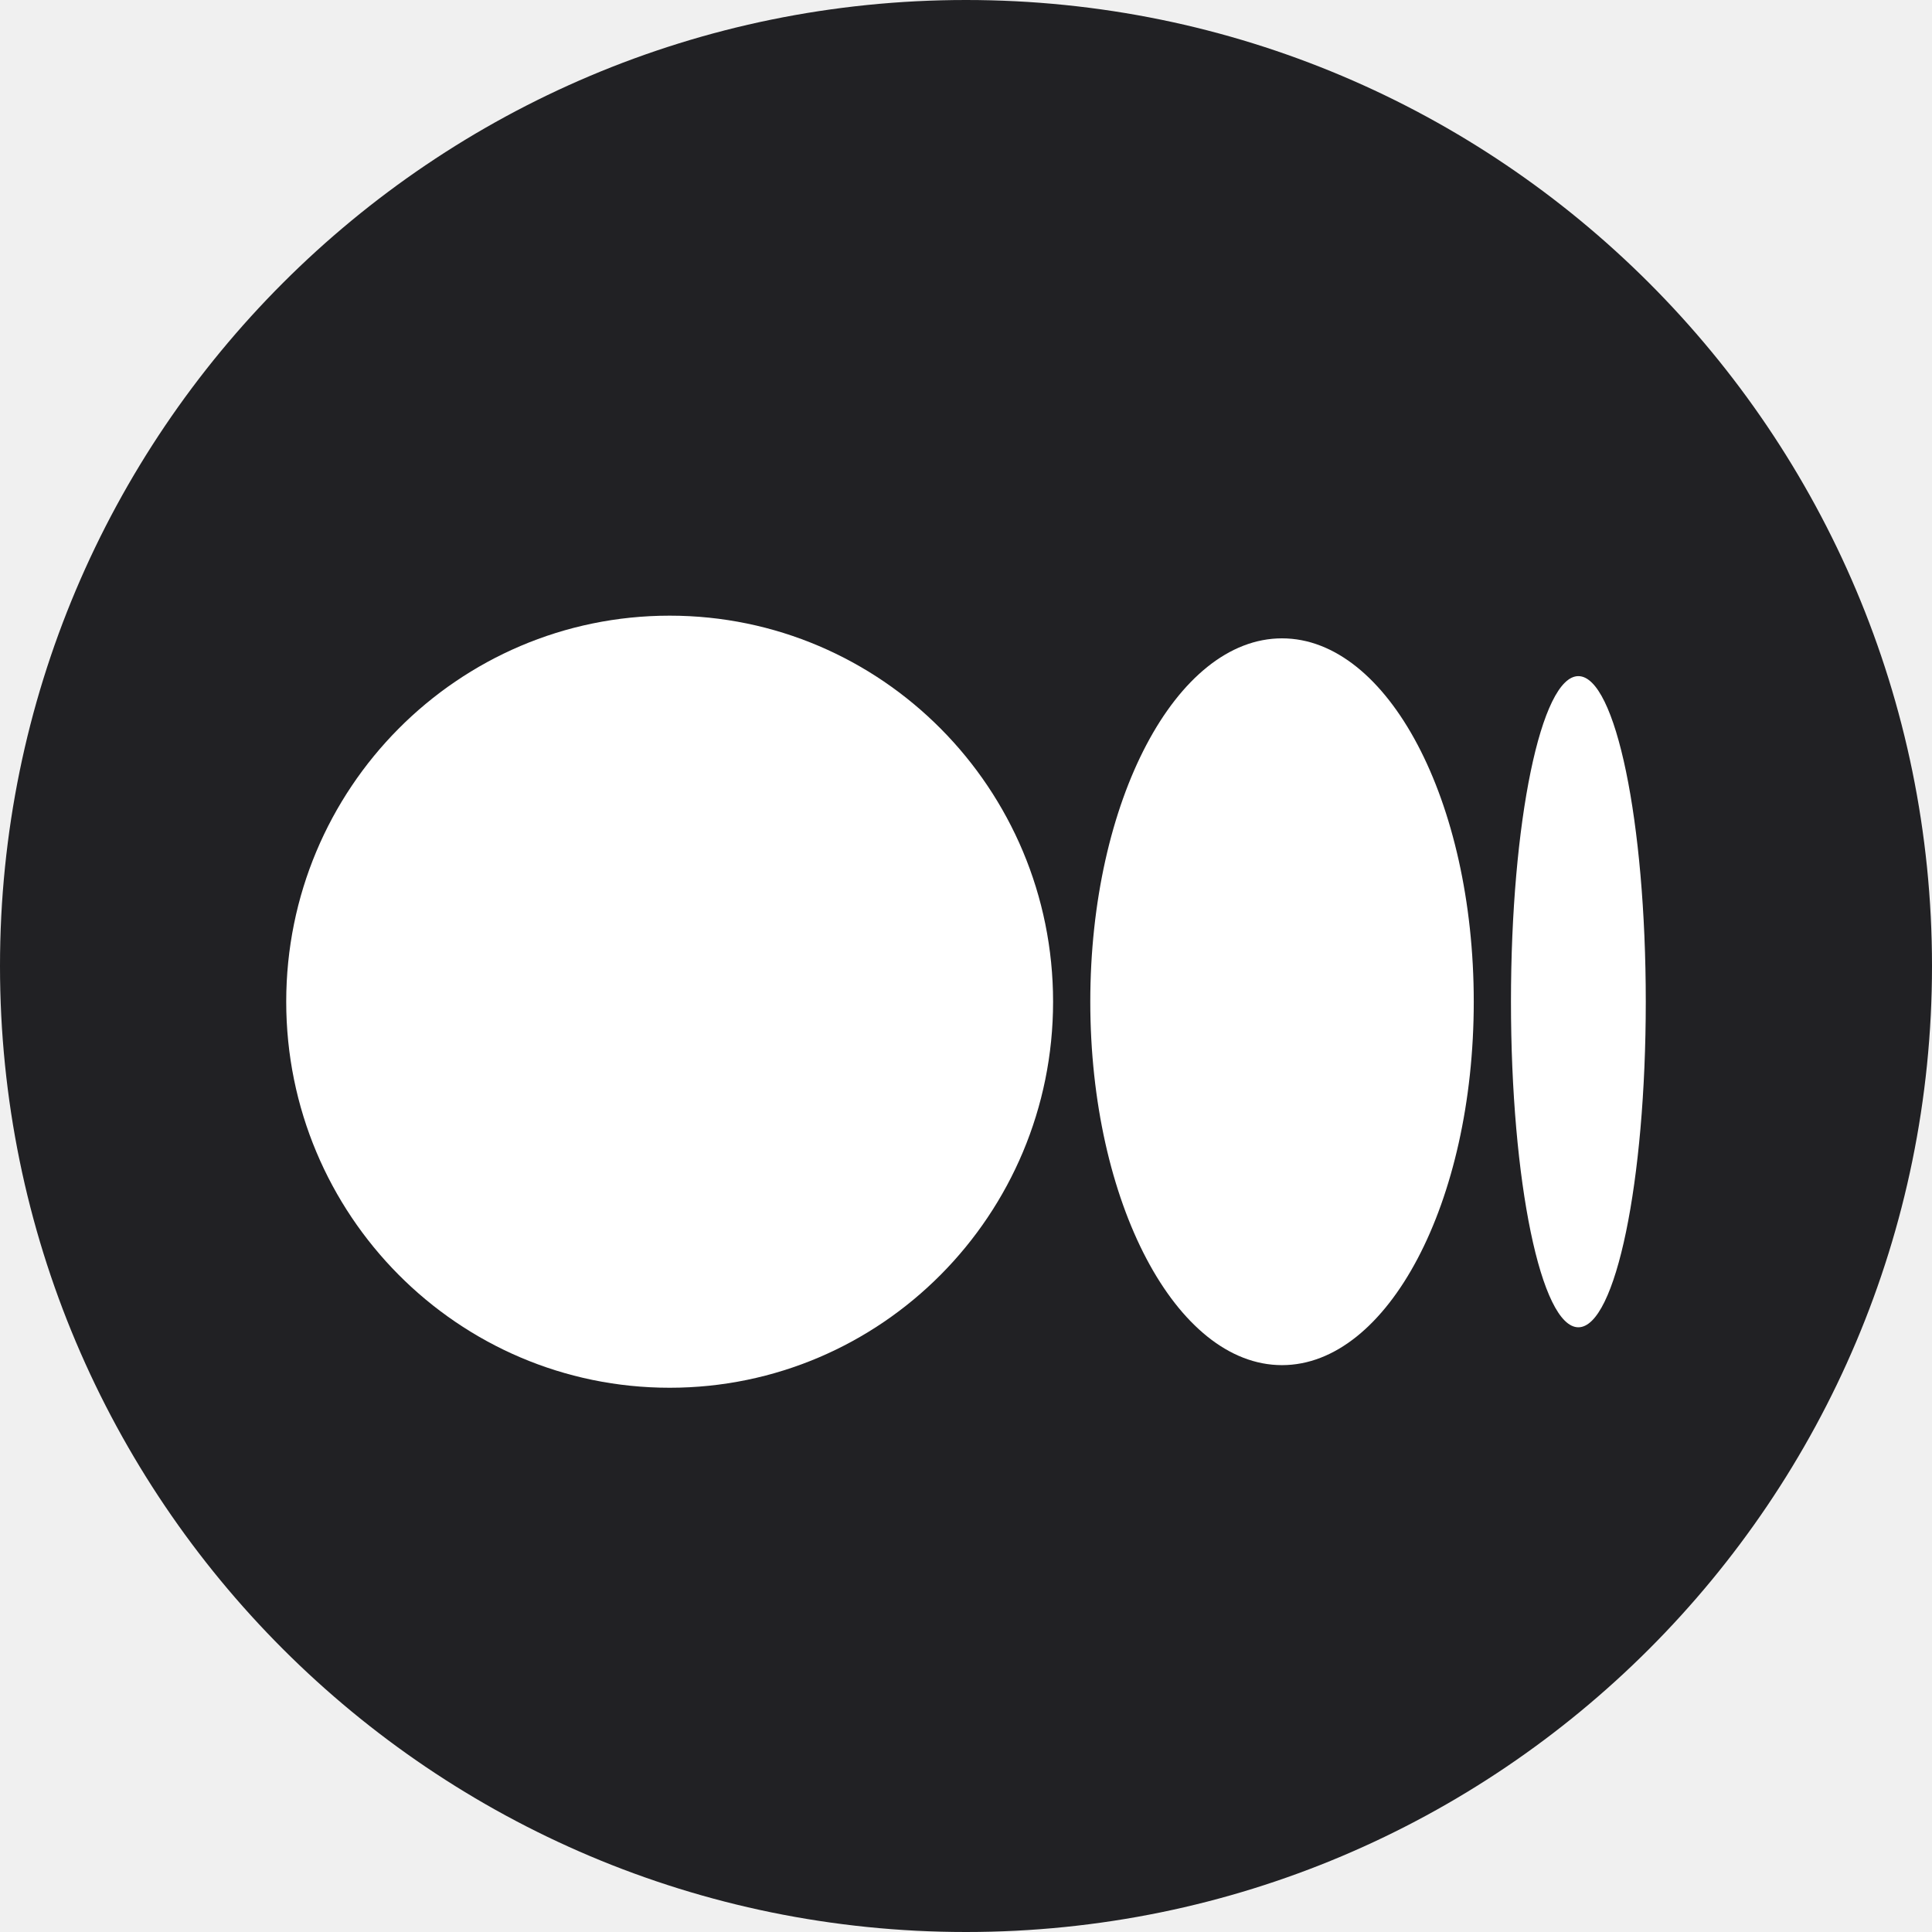
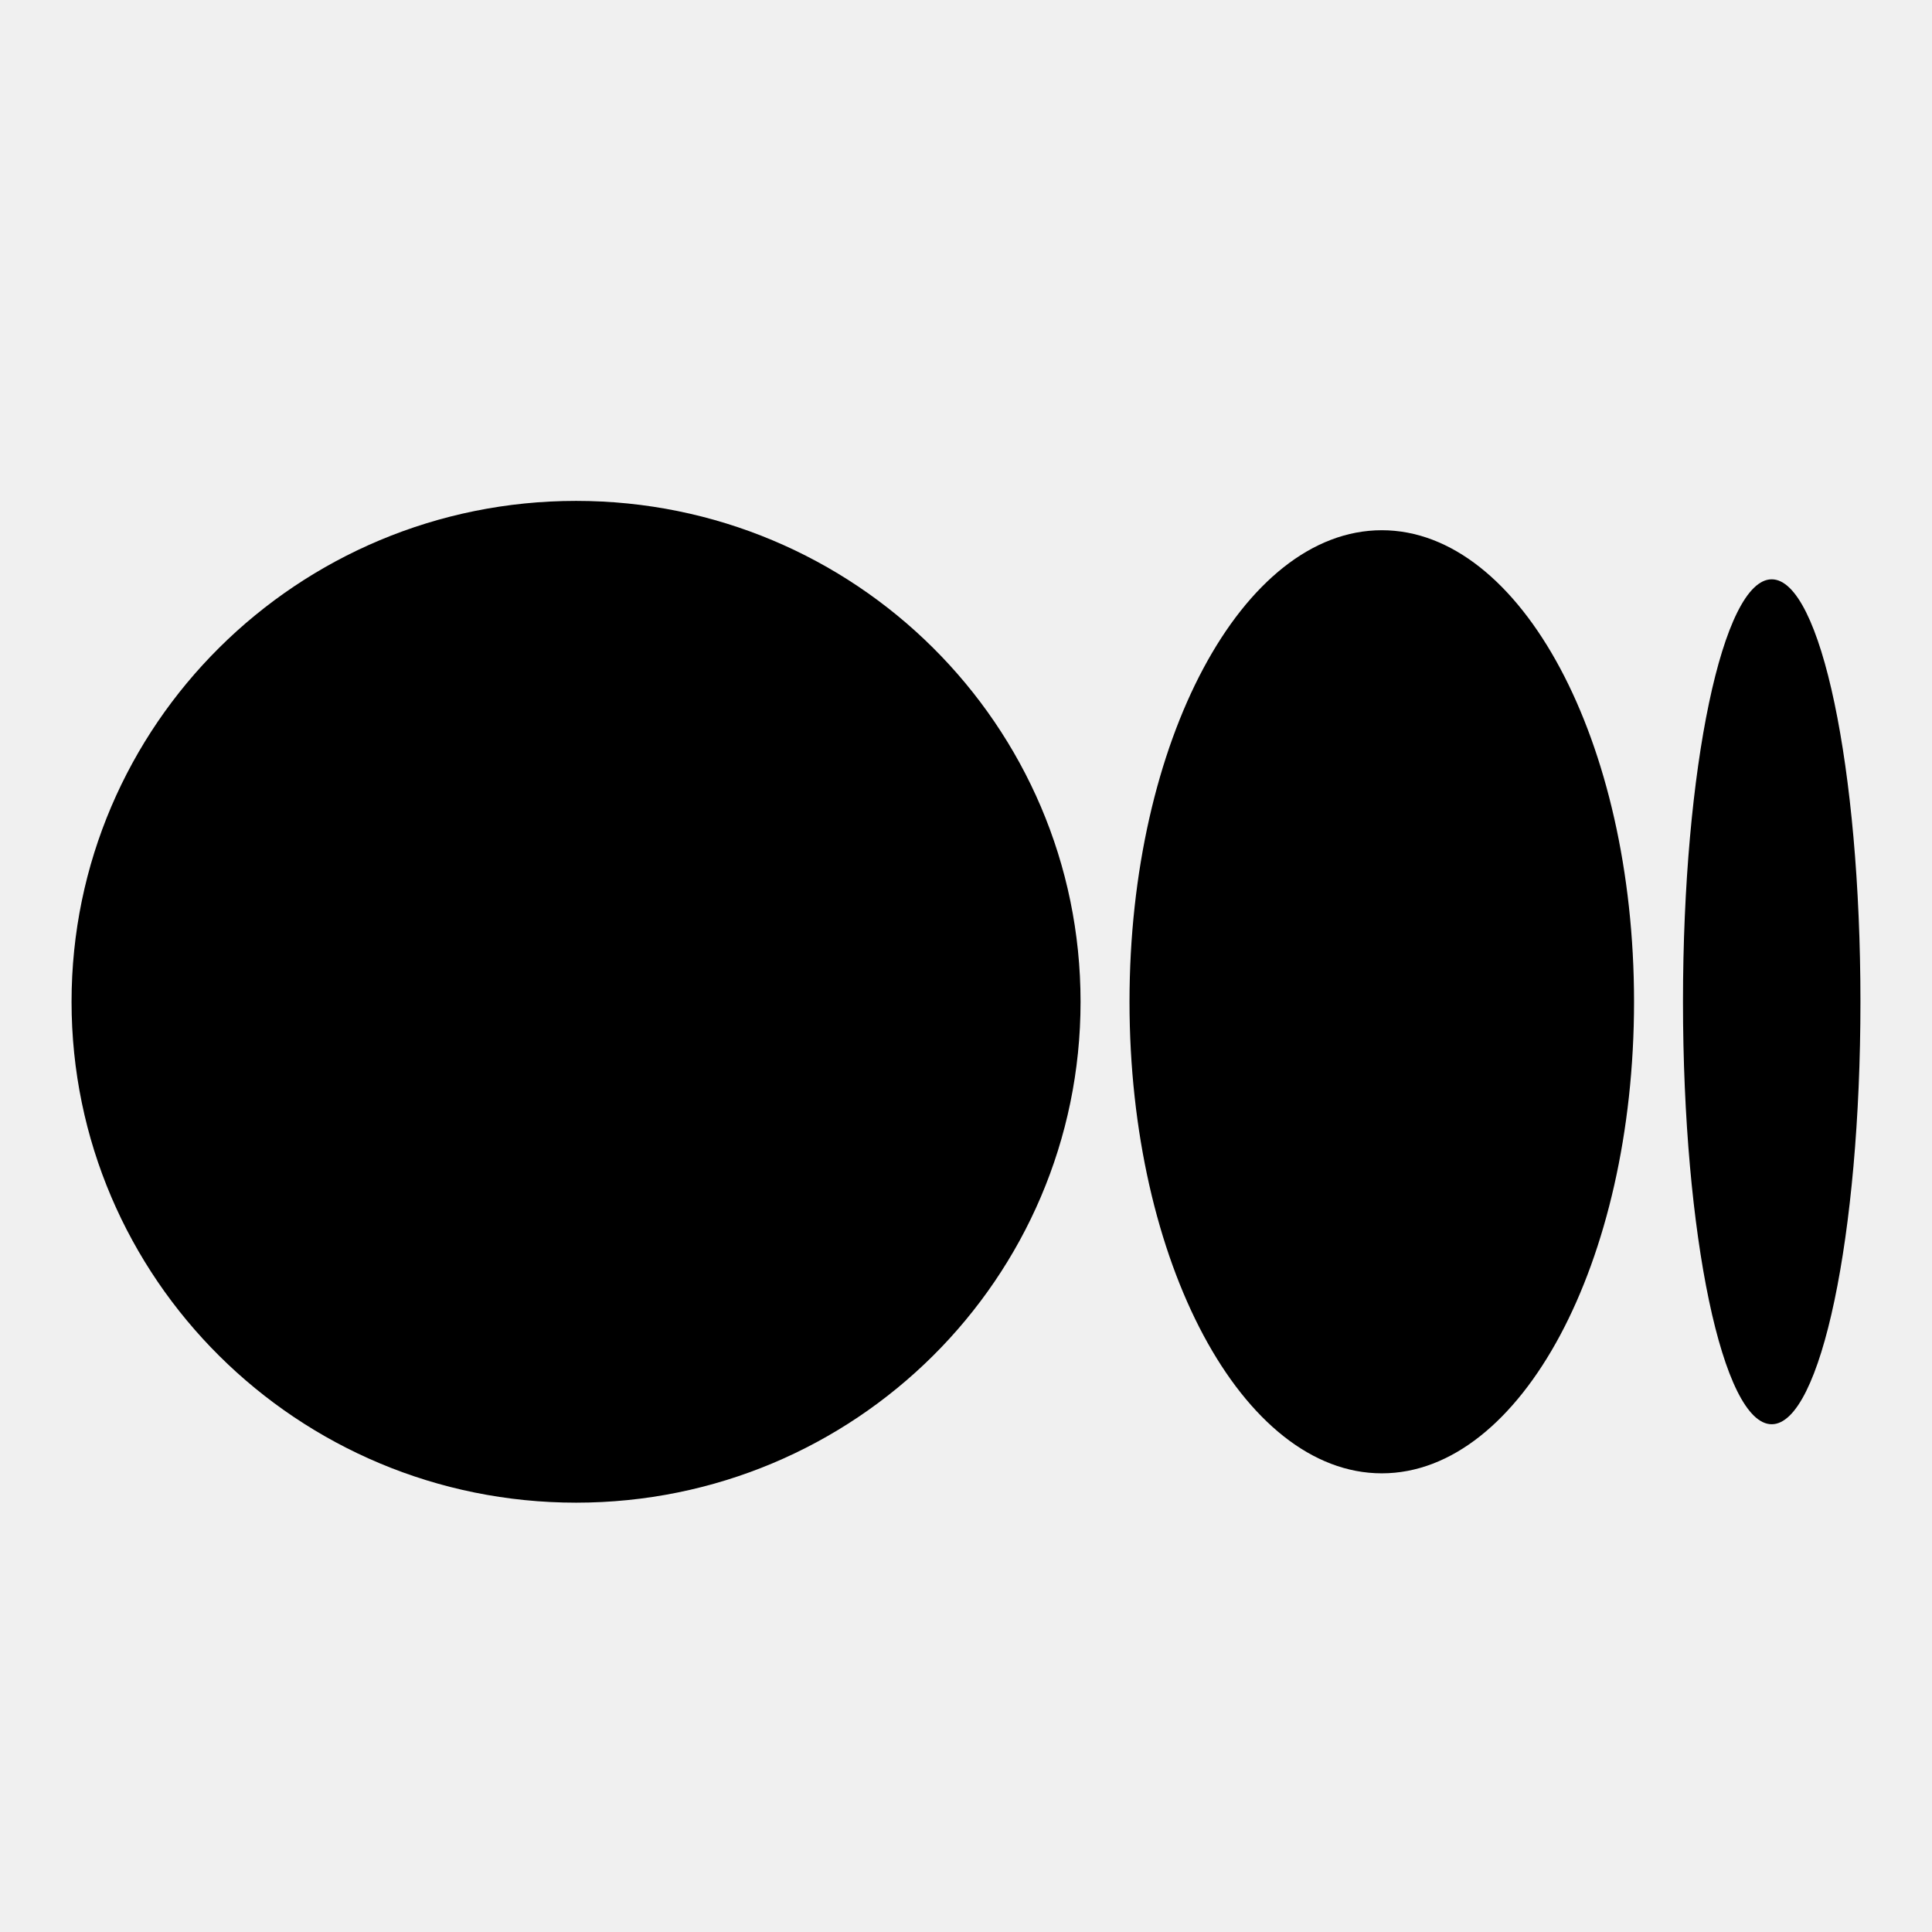
- <svg xmlns="http://www.w3.org/2000/svg" width="27" height="27" viewBox="0 0 27 27" fill="none">
-   <circle cx="13.5" cy="13.5" r="13.5" fill="#212124" />
-   <path d="M14.717 13.999C14.717 16.978 12.318 19.394 9.359 19.394C6.399 19.394 4 16.978 4 13.999C4 11.02 6.399 8.604 9.359 8.604C12.318 8.604 14.717 11.02 14.717 13.999Z" fill="white" />
-   <path d="M20.596 13.999C20.596 16.803 19.396 19.078 17.916 19.078C16.436 19.078 15.237 16.803 15.237 13.999C15.237 11.195 16.436 8.921 17.916 8.921C19.396 8.921 20.596 11.194 20.596 13.999Z" fill="white" />
-   <path d="M23 13.999C23 16.511 22.578 18.549 22.058 18.549C21.537 18.549 21.116 16.512 21.116 13.999C21.116 11.487 21.537 9.449 22.058 9.449C22.578 9.449 23 11.486 23 13.999Z" fill="white" />
+ <svg xmlns="http://www.w3.org/2000/svg" viewBox="0 0 27 27" fill="none">
+   <path d="M15.101 14C15.101 17.866 11.945 21 8.051 21C4.157 21 1 17.866 1 14C1 10.134 4.157 7 8.051 7C11.945 7 15.101 10.134 15.101 14Z" fill="currentColor" />
+   <path d="M22.836 14C22.836 17.639 21.258 20.59 19.311 20.59C17.364 20.59 15.785 17.639 15.785 14C15.785 10.361 17.363 7.41 19.311 7.41C21.258 7.41 22.836 10.36 22.836 14Z" fill="currentColor" />
+   <path d="M26 14C26 17.26 25.445 19.904 24.76 19.904C24.075 19.904 23.52 17.26 23.52 14C23.52 10.74 24.076 8.096 24.76 8.096C25.445 8.096 26 10.74 26 14Z" fill="currentColor" />
</svg>
